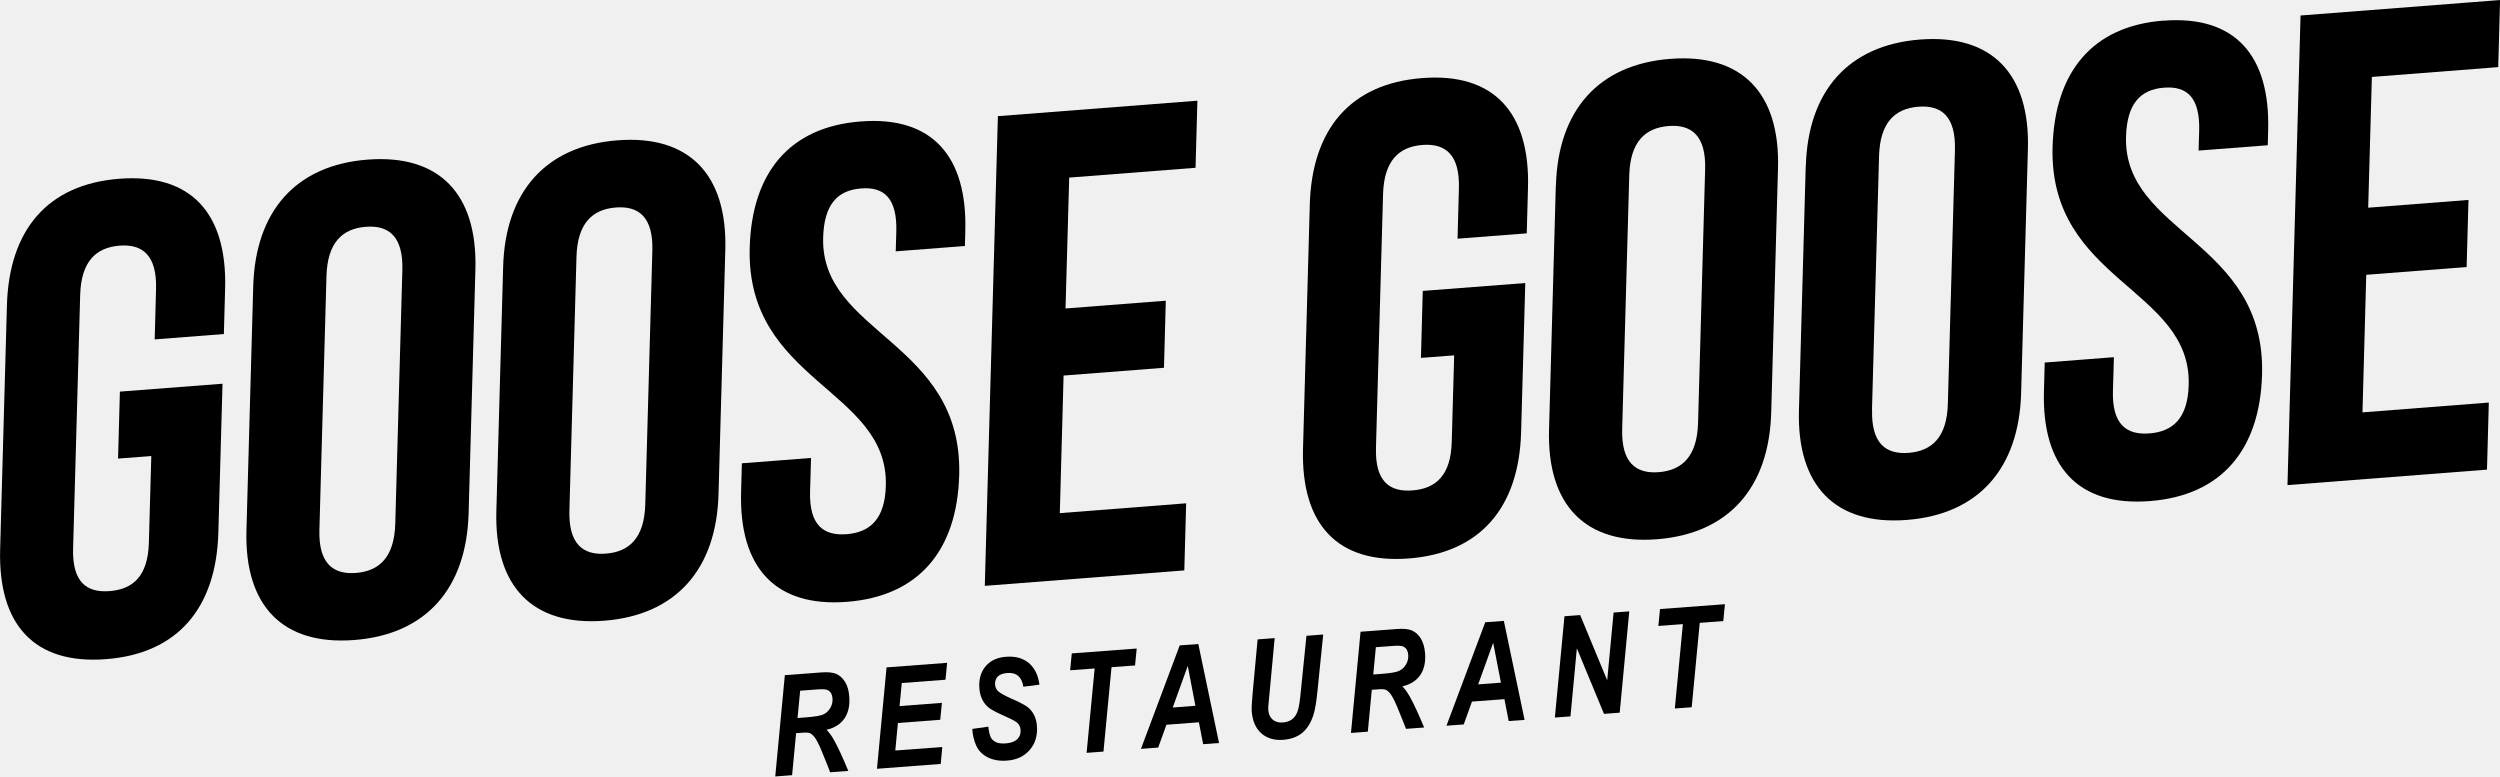
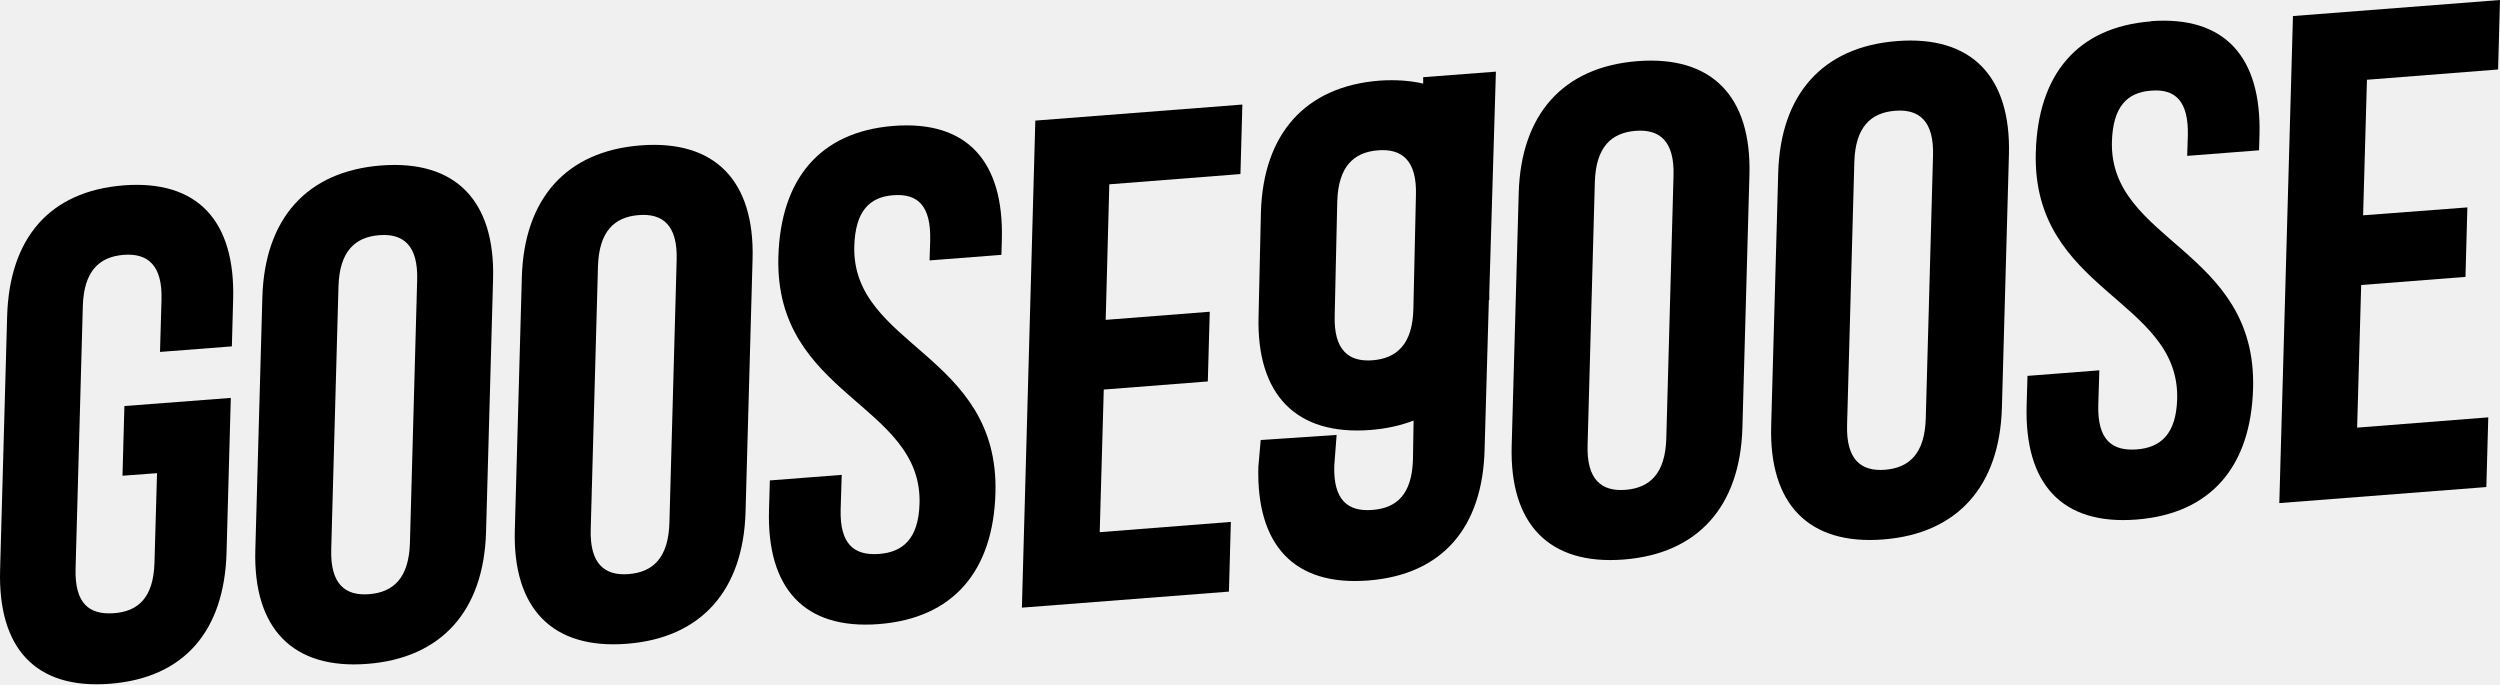
- <svg xmlns="http://www.w3.org/2000/svg" width="161.01" height="50.01" viewBox="2.99 0 161.01 50.01" fill="none">
+ <svg xmlns="http://www.w3.org/2000/svg" width="161.005" height="44.07" viewBox="-0.005 0 161.005 44.07" fill="none">
  <g clip-path="url(#clip0_1112_6889)">
-     <path d="M10.725 25.22L17.321 24.713L17.053 34.306C16.915 39.146 14.444 42.096 9.82 42.452C5.19 42.809 2.868 40.23 2.999 35.389L3.436 19.66C3.574 14.819 6.045 11.87 10.675 11.513C15.299 11.156 17.62 13.736 17.489 18.576L17.408 21.513L12.953 21.858L13.04 18.614C13.102 16.454 12.179 15.702 10.681 15.821C9.184 15.94 8.216 16.829 8.154 18.99L7.698 35.32C7.636 37.481 8.56 38.188 10.057 38.069C11.555 37.95 12.522 37.105 12.578 34.945L12.734 29.372L10.594 29.534L10.712 25.214L10.725 25.22Z" fill="#000000" />
-     <path d="M19.299 18.439C19.436 13.599 22.038 10.637 26.662 10.28C31.286 9.923 33.739 12.49 33.608 17.331L33.171 33.06C33.034 37.9 30.431 40.862 25.807 41.219C21.183 41.576 18.731 39.009 18.862 34.168L19.299 18.439ZM23.561 34.106C23.498 36.266 24.422 37.017 25.92 36.899C27.417 36.78 28.385 35.89 28.447 33.73L28.903 17.399C28.965 15.239 28.041 14.488 26.544 14.607C25.046 14.726 24.079 15.615 24.016 17.775L23.561 34.106Z" fill="#000000" />
-     <path d="M35.394 17.196C35.525 12.355 38.133 9.394 42.758 9.037C47.382 8.68 49.834 11.247 49.703 16.087L49.266 31.817C49.135 36.657 46.527 39.619 41.903 39.976C37.279 40.333 34.826 37.766 34.957 32.925L35.394 17.196ZM39.662 32.863C39.6 35.023 40.523 35.774 42.021 35.655C43.519 35.536 44.486 34.647 44.548 32.487L45.004 16.156C45.066 13.996 44.143 13.245 42.645 13.364C41.148 13.483 40.18 14.372 40.118 16.532L39.662 32.863Z" fill="#000000" />
-     <path d="M58.432 7.822C63.012 7.465 65.296 10.051 65.159 14.891L65.134 15.843L60.678 16.187L60.716 14.935C60.778 12.775 59.942 12.017 58.444 12.136C56.947 12.255 56.067 13.138 56.004 15.298C55.829 21.522 65.009 21.973 64.766 30.614C64.628 35.455 62.157 38.404 57.533 38.761C52.909 39.118 50.588 36.538 50.719 31.698L50.769 29.838L55.224 29.494L55.162 31.654C55.099 33.814 56.023 34.522 57.521 34.403C59.018 34.284 59.986 33.438 60.042 31.278C60.216 25.054 51.037 24.603 51.274 15.962C51.405 11.122 53.839 8.172 58.425 7.822H58.432Z" fill="#000000" />
-     <path d="M71.608 19.867L78.072 19.366L77.954 23.686L71.489 24.187L71.246 33.048L79.383 32.415L79.264 36.736L66.415 37.731L67.258 7.481L80.107 6.485L79.988 10.806L71.851 11.438L71.614 19.867H71.608Z" fill="#000000" />
-     <path d="M94.628 18.735L101.224 18.228L100.956 27.82C100.825 32.661 98.348 35.61 93.724 35.967C89.099 36.324 86.778 33.744 86.909 28.904L87.346 13.174C87.483 8.334 89.954 5.385 94.585 5.028C99.209 4.671 101.53 7.251 101.399 12.091L101.318 15.028L96.862 15.372L96.95 12.129C97.012 9.968 96.089 9.217 94.591 9.336C93.093 9.455 92.126 10.344 92.064 12.504L91.608 28.835C91.546 30.995 92.469 31.703 93.967 31.584C95.465 31.465 96.432 30.619 96.488 28.459L96.644 22.886L94.504 23.049L94.622 18.729L94.628 18.735Z" fill="#000000" />
-     <path d="M103.197 11.95C103.334 7.109 105.937 4.148 110.561 3.791C115.185 3.434 117.637 6.001 117.5 10.841L117.063 26.571C116.926 31.411 114.324 34.373 109.699 34.73C105.075 35.087 102.623 32.52 102.754 27.679L103.191 11.95H103.197ZM107.465 27.617C107.403 29.777 108.327 30.528 109.824 30.409C111.322 30.29 112.289 29.401 112.352 27.241L112.807 10.91C112.87 8.75 111.946 7.999 110.448 8.117C108.951 8.236 107.983 9.126 107.921 11.286L107.465 27.617Z" fill="#000000" />
-     <path d="M119.292 10.706C119.429 5.865 122.031 2.903 126.655 2.546C131.279 2.19 133.732 4.757 133.595 9.597L133.158 25.327C133.02 30.167 130.418 33.129 125.794 33.486C121.17 33.843 118.718 31.275 118.849 26.435L119.286 10.706H119.292ZM123.56 26.372C123.498 28.533 124.421 29.284 125.919 29.165C127.417 29.046 128.384 28.157 128.44 25.997L128.896 9.666C128.958 7.506 128.034 6.754 126.537 6.873C125.039 6.992 124.072 7.881 124.009 10.042L123.554 26.372H123.56Z" fill="#000000" />
-     <path d="M142.341 1.332C146.928 0.976 149.206 3.562 149.068 8.402L149.043 9.354L144.588 9.698L144.625 8.446C144.688 6.285 143.851 5.528 142.354 5.647C140.856 5.766 139.976 6.649 139.914 8.809C139.739 15.033 148.919 15.484 148.675 24.125C148.538 28.965 146.067 31.915 141.443 32.272C136.819 32.629 134.497 30.049 134.628 25.208L134.678 23.349L139.134 23.004L139.071 25.165C139.009 27.325 139.933 28.032 141.43 27.913C142.928 27.794 143.895 26.949 143.951 24.783C144.126 18.558 134.947 18.108 135.184 9.466C135.321 4.626 137.755 1.677 142.335 1.326L142.341 1.332Z" fill="#000000" />
-     <path d="M155.505 13.377L161.97 12.876L161.851 17.197L155.386 17.698L155.143 26.558L163.28 25.926L163.162 30.246L150.313 31.242L151.155 0.998L164.004 0.002L163.886 4.323L155.748 4.955L155.511 13.383L155.505 13.377Z" fill="#000000" />
-     <path d="M53.998 49.925L52.919 50.007L53.537 43.482L55.877 43.307C56.307 43.275 56.638 43.307 56.857 43.407C57.081 43.507 57.262 43.676 57.418 43.92C57.568 44.164 57.662 44.484 57.687 44.872C57.73 45.442 57.624 45.911 57.374 46.275C57.125 46.638 56.738 46.882 56.22 47.001C56.376 47.151 56.538 47.37 56.701 47.658C56.969 48.141 57.275 48.804 57.624 49.65L56.457 49.737C56.395 49.562 56.201 49.08 55.877 48.291C55.708 47.89 55.559 47.608 55.428 47.446C55.334 47.333 55.24 47.258 55.153 47.22C55.059 47.183 54.91 47.17 54.704 47.189L54.261 47.22L54.005 49.919L53.998 49.925ZM54.354 46.243L54.922 46.2C55.465 46.156 55.827 46.099 56.014 46.012C56.201 45.93 56.351 45.786 56.463 45.598C56.576 45.404 56.626 45.198 56.607 44.972C56.588 44.728 56.495 44.559 56.326 44.459C56.226 44.396 56.02 44.377 55.708 44.396L54.523 44.484L54.354 46.237V46.243Z" fill="#000000" />
-     <path d="M59.471 49.507L60.088 42.982L63.989 42.688L63.883 43.777L61.068 43.99L60.925 45.474L63.652 45.267L63.545 46.357L60.819 46.563L60.65 48.336L63.677 48.11L63.577 49.2L59.464 49.513L59.471 49.507Z" fill="#000000" />
-     <path d="M65.617 46.944L66.64 46.8C66.684 47.145 66.74 47.383 66.815 47.514C66.89 47.646 67.002 47.74 67.158 47.809C67.314 47.877 67.52 47.896 67.776 47.877C68.106 47.852 68.35 47.758 68.512 47.602C68.668 47.445 68.737 47.245 68.718 47.007C68.706 46.838 68.649 46.7 68.543 46.587C68.437 46.475 68.175 46.331 67.757 46.149C67.227 45.911 66.871 45.73 66.69 45.592C66.509 45.454 66.365 45.279 66.259 45.066C66.153 44.853 66.085 44.609 66.066 44.327C66.022 43.751 66.159 43.281 66.465 42.912C66.777 42.542 67.22 42.336 67.801 42.298C68.387 42.254 68.868 42.386 69.249 42.699C69.623 43.012 69.854 43.482 69.935 44.095L68.899 44.227C68.799 43.594 68.456 43.3 67.869 43.344C67.582 43.363 67.37 43.444 67.245 43.576C67.121 43.707 67.064 43.883 67.077 44.089C67.089 44.283 67.17 44.434 67.308 44.546C67.445 44.659 67.713 44.809 68.106 44.984C68.631 45.21 68.98 45.398 69.161 45.529C69.336 45.667 69.479 45.836 69.585 46.043C69.692 46.249 69.754 46.494 69.773 46.763C69.816 47.37 69.667 47.884 69.311 48.297C68.955 48.71 68.468 48.942 67.838 48.986C67.364 49.023 66.952 48.948 66.603 48.773C66.253 48.598 66.004 48.341 65.86 48.015C65.716 47.69 65.629 47.333 65.61 46.944H65.617Z" fill="#000000" />
-     <path d="M74.052 48.405L72.972 48.486L73.49 43.051L71.911 43.17L72.017 42.081L76.198 41.768L76.092 42.857L74.576 42.97L74.058 48.405H74.052Z" fill="#000000" />
-     <path d="M80.197 46.519L78.113 46.676L77.582 48.147L76.472 48.229L78.968 41.566L80.166 41.478L81.501 47.853L80.478 47.928L80.203 46.519H80.197ZM79.979 45.455L79.486 42.887L78.519 45.567L79.985 45.455H79.979Z" fill="#000000" />
-     <path d="M83.998 41.178L85.084 41.097L84.753 44.641L84.672 45.499C84.672 45.58 84.672 45.656 84.672 45.718C84.691 45.987 84.784 46.2 84.953 46.344C85.121 46.488 85.34 46.551 85.608 46.532C85.845 46.513 86.045 46.444 86.207 46.325C86.363 46.206 86.482 46.031 86.563 45.8C86.644 45.568 86.712 45.142 86.769 44.516L87.131 40.947L88.21 40.865L87.848 44.428C87.779 45.154 87.692 45.693 87.58 46.044C87.418 46.545 87.18 46.933 86.862 47.196C86.544 47.459 86.138 47.609 85.633 47.647C85.052 47.691 84.578 47.547 84.216 47.221C83.854 46.895 83.655 46.426 83.605 45.812C83.592 45.618 83.611 45.217 83.667 44.616L83.985 41.185L83.998 41.178Z" fill="#000000" />
-     <path d="M91.077 47.123L89.998 47.205L90.615 40.686L92.956 40.511C93.386 40.479 93.717 40.511 93.935 40.611C94.16 40.711 94.347 40.88 94.497 41.124C94.647 41.368 94.74 41.688 94.771 42.076C94.815 42.646 94.709 43.116 94.459 43.479C94.204 43.842 93.823 44.086 93.305 44.205C93.461 44.355 93.623 44.575 93.785 44.863C94.054 45.345 94.359 46.008 94.709 46.854L93.542 46.941C93.48 46.766 93.286 46.284 92.962 45.495C92.793 45.094 92.643 44.812 92.512 44.65C92.419 44.537 92.325 44.462 92.232 44.424C92.138 44.387 91.995 44.374 91.782 44.393L91.339 44.424L91.083 47.123H91.077ZM91.433 43.441L92.001 43.397C92.544 43.353 92.906 43.297 93.093 43.209C93.28 43.128 93.43 42.984 93.542 42.796C93.654 42.602 93.704 42.395 93.686 42.17C93.667 41.926 93.573 41.757 93.405 41.657C93.305 41.594 93.099 41.575 92.787 41.594L91.601 41.682L91.433 43.435V43.441Z" fill="#000000" />
-     <path d="M99.875 45.029L97.791 45.185L97.26 46.657L96.149 46.738L98.645 40.076L99.844 39.988L101.179 46.363L100.156 46.438L99.881 45.029H99.875ZM99.656 43.965L99.157 41.397L98.19 44.077L99.656 43.965Z" fill="#000000" />
-     <path d="M107.298 45.9L106.294 45.975L104.546 41.755L104.135 46.138L103.13 46.213L103.748 39.688L104.759 39.613L106.5 43.815L106.912 39.45L107.922 39.375L107.305 45.9H107.298Z" fill="#000000" />
-     <path d="M111.935 45.55L110.856 45.631L111.374 40.196L109.795 40.315L109.901 39.225L114.082 38.912L113.976 40.002L112.46 40.114L111.942 45.55H111.935Z" fill="#000000" />
+     <path d="M7.966 11.938C3.159 12.31 0.591 15.367 0.454 20.393L0.001 36.71C-0.137 41.736 2.267 44.408 7.073 44.036C11.879 43.664 14.447 40.607 14.585 35.581L14.859 25.626L8.007 26.149L7.883 30.638L10.108 30.473L9.943 36.256C9.874 38.5 8.886 39.382 7.32 39.492C5.755 39.602 4.807 38.886 4.862 36.641L5.329 19.705C5.398 17.46 6.386 16.538 7.952 16.414C9.504 16.29 10.465 17.075 10.396 19.305L10.3 22.665L14.928 22.307L15.01 19.264C15.148 14.238 12.731 11.567 7.938 11.938H7.966Z" fill="#000" />
+     <path d="M24.541 10.657C19.734 11.029 17.043 14.1 16.892 19.126L16.438 35.443C16.301 40.469 18.842 43.127 23.648 42.755C28.454 42.383 31.146 39.312 31.297 34.286L31.75 17.969C31.887 12.943 29.347 10.286 24.541 10.657ZM26.395 34.975C26.326 37.219 25.337 38.142 23.772 38.266C22.22 38.39 21.259 37.605 21.327 35.374L21.794 18.437C21.863 16.193 22.852 15.27 24.417 15.146C25.969 15.022 26.93 15.807 26.861 18.038L26.395 34.975Z" fill="#000" />
+     <path d="M41.252 9.363C36.446 9.735 33.755 12.806 33.603 17.832L33.15 34.149C33.013 39.175 35.553 41.832 40.36 41.461C45.166 41.089 47.858 38.018 48.009 32.992L48.462 16.675C48.599 11.663 46.059 8.992 41.252 9.363ZM43.106 33.681C43.038 35.925 42.049 36.848 40.483 36.972C38.932 37.096 37.97 36.311 38.039 34.08L38.506 17.143C38.575 14.899 39.563 13.976 41.129 13.852C42.681 13.728 43.642 14.513 43.573 16.744L43.106 33.681Z" fill="#000" />
+     <path d="M105.453 3.938C100.646 4.309 97.955 7.38 97.804 12.406L97.35 28.723C97.213 33.749 99.754 36.407 104.56 36.035C109.366 35.663 112.058 32.593 112.209 27.567L112.662 11.249C112.8 6.223 110.259 3.566 105.453 3.938ZM107.307 28.255C107.238 30.5 106.249 31.422 104.684 31.546C103.132 31.67 102.171 30.885 102.239 28.654L102.706 11.718C102.775 9.473 103.764 8.551 105.329 8.427C106.881 8.303 107.842 9.088 107.773 11.318L107.307 28.255Z" fill="#000" />
+     <path d="M122.165 2.645C117.358 3.017 114.667 6.087 114.516 11.113L114.062 27.43C113.925 32.456 116.466 35.114 121.272 34.742C126.078 34.37 128.77 31.299 128.921 26.274L129.374 9.956C129.511 4.931 126.971 2.273 122.165 2.645ZM124.018 26.962C123.95 29.206 122.961 30.129 121.396 30.253C119.844 30.377 118.883 29.592 118.951 27.361L119.418 10.425C119.487 8.18 120.476 7.258 122.041 7.134C123.593 7.01 124.554 7.795 124.485 10.025L124.018 26.962Z" fill="#000" />
+     <path d="M56.592 40.193C61.398 39.821 63.966 36.764 64.104 31.738C64.351 22.774 54.834 22.306 55.013 15.848C55.081 13.604 55.988 12.681 57.539 12.571C59.091 12.461 59.956 13.232 59.901 15.476L59.86 16.771L64.488 16.413L64.516 15.435C64.653 10.409 62.291 7.738 57.539 8.109C52.788 8.481 50.261 11.538 50.124 16.55C49.877 25.514 59.407 25.983 59.215 32.441C59.146 34.685 58.157 35.566 56.592 35.676C55.026 35.787 54.079 35.071 54.134 32.826L54.203 30.582L49.575 30.94L49.52 32.867C49.382 37.88 51.786 40.565 56.592 40.193Z" fill="#000" />
+     <path d="M65.807 39.134L79.141 38.101L79.264 33.612L70.819 34.273L71.08 25.088L77.781 24.565L77.905 20.076L71.204 20.599L71.437 11.87L79.882 11.209L80.006 6.733L66.672 7.766L65.807 39.134Z" fill="#000" />
+     <path d="M95.908 19.306V18.851L96.334 4.613L91.651 4.971V5.384C90.813 5.192 89.893 5.123 88.85 5.192C84.043 5.563 81.352 8.634 81.201 13.66L81.049 20.38C80.912 25.406 83.453 28.063 88.259 27.691C89.289 27.609 90.209 27.402 91.033 27.085L90.992 29.605C90.923 31.85 89.934 32.731 88.369 32.841C86.817 32.965 85.856 32.222 85.925 29.991L86.076 28.008L81.187 28.338L81.036 30.06C80.898 35.086 83.315 37.757 88.108 37.385C92.901 37.014 95.482 33.957 95.606 28.944L95.881 19.319H95.908V19.306ZM88.396 23.202C86.845 23.326 85.883 22.541 85.952 20.311L86.117 12.972C86.186 10.727 87.174 9.804 88.74 9.681C90.291 9.557 91.253 10.341 91.184 12.572L91.019 19.912C90.964 22.156 89.962 23.078 88.396 23.202Z" fill="#000" />
+     <path d="M138.52 1.377C133.768 1.748 131.242 4.805 131.104 9.818C130.857 18.782 140.388 19.25 140.209 25.708C140.14 27.952 139.152 28.834 137.586 28.944C136.021 29.054 135.073 28.338 135.128 26.093L135.197 23.849L130.569 24.207L130.514 26.135C130.377 31.161 132.78 33.832 137.586 33.46C142.392 33.088 144.96 30.032 145.098 25.006C145.345 16.041 135.828 15.573 136.007 9.115C136.076 6.871 136.982 5.948 138.534 5.838C140.085 5.714 140.951 6.499 140.896 8.744L140.854 10.038L145.482 9.68L145.51 8.702C145.647 3.676 143.285 1.005 138.52 1.363V1.377Z" fill="#000" />
+     <path d="M160.877 4.475L161 0L147.666 1.033L146.787 32.4L160.121 31.367L160.245 26.878L151.799 27.54L152.06 18.355L158.776 17.832L158.899 13.357L152.184 13.866L152.431 5.136L160.877 4.475Z" fill="#000" />
  </g>
  <defs>
    <clipPath id="clip0_1112_6889">
-       <rect width="161" height="50" fill="#000000" transform="translate(3)" />
+       <rect width="161" height="44.063" fill="white" />
    </clipPath>
  </defs>
</svg>
